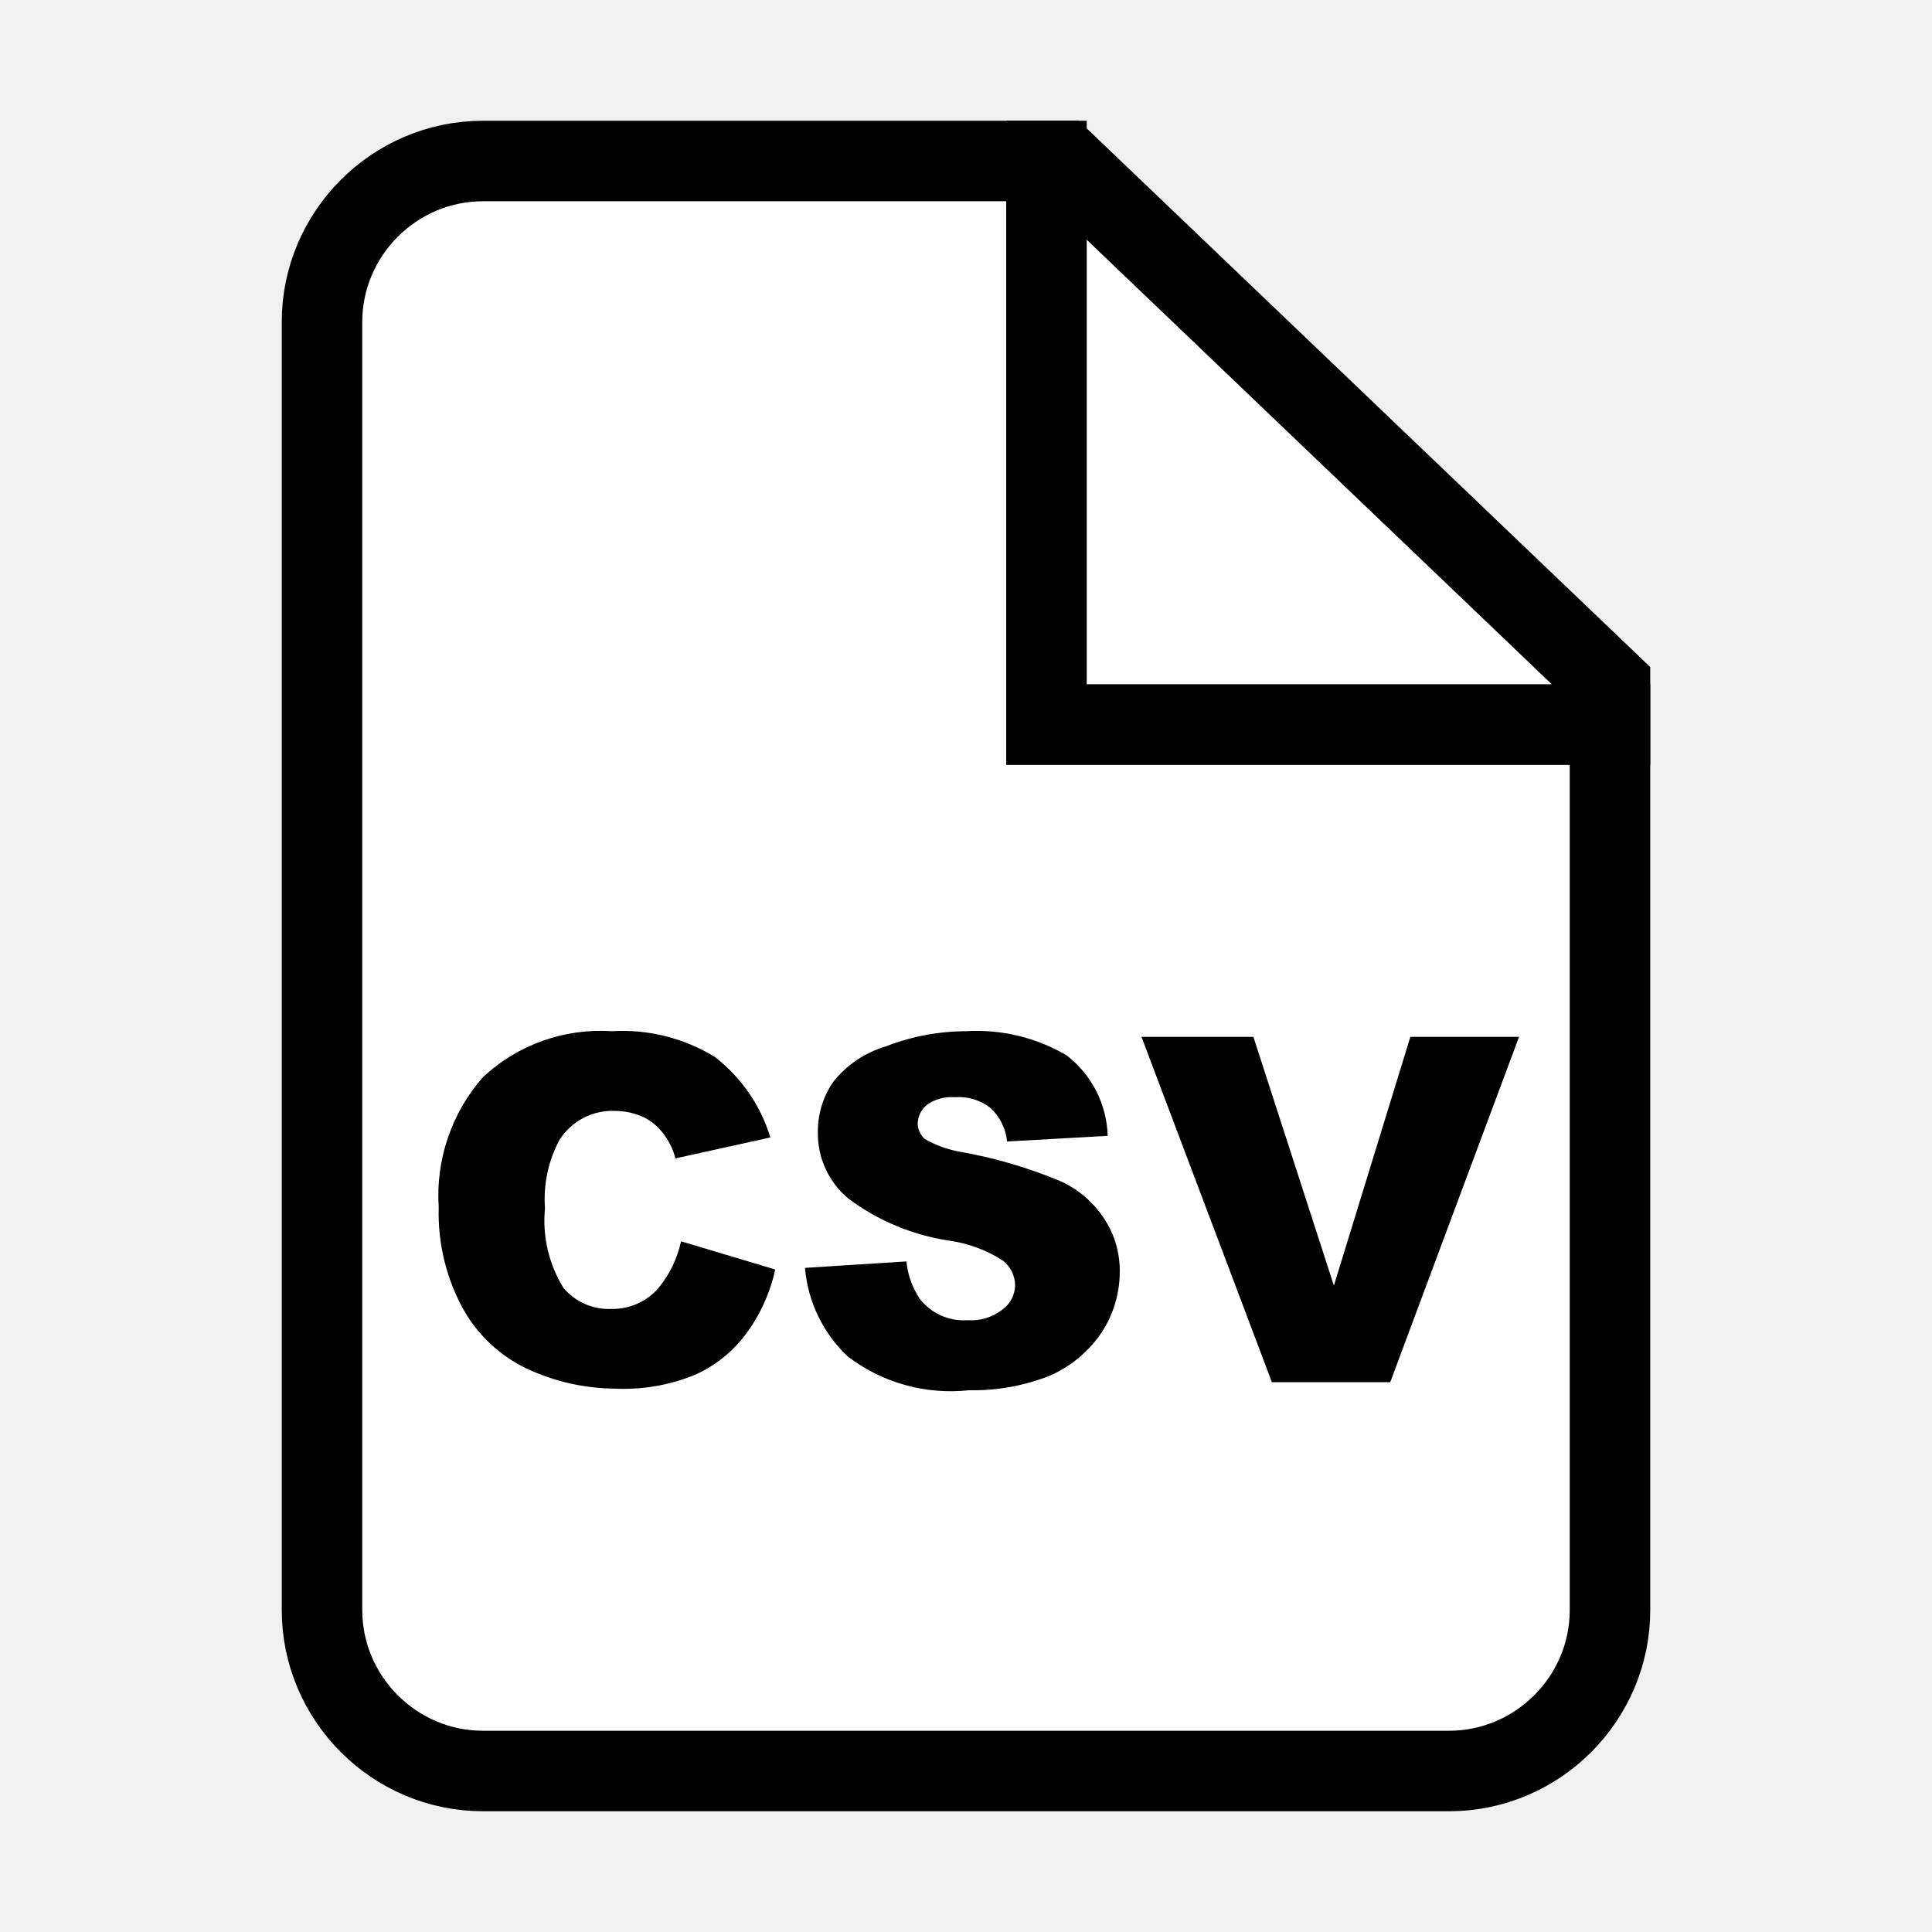
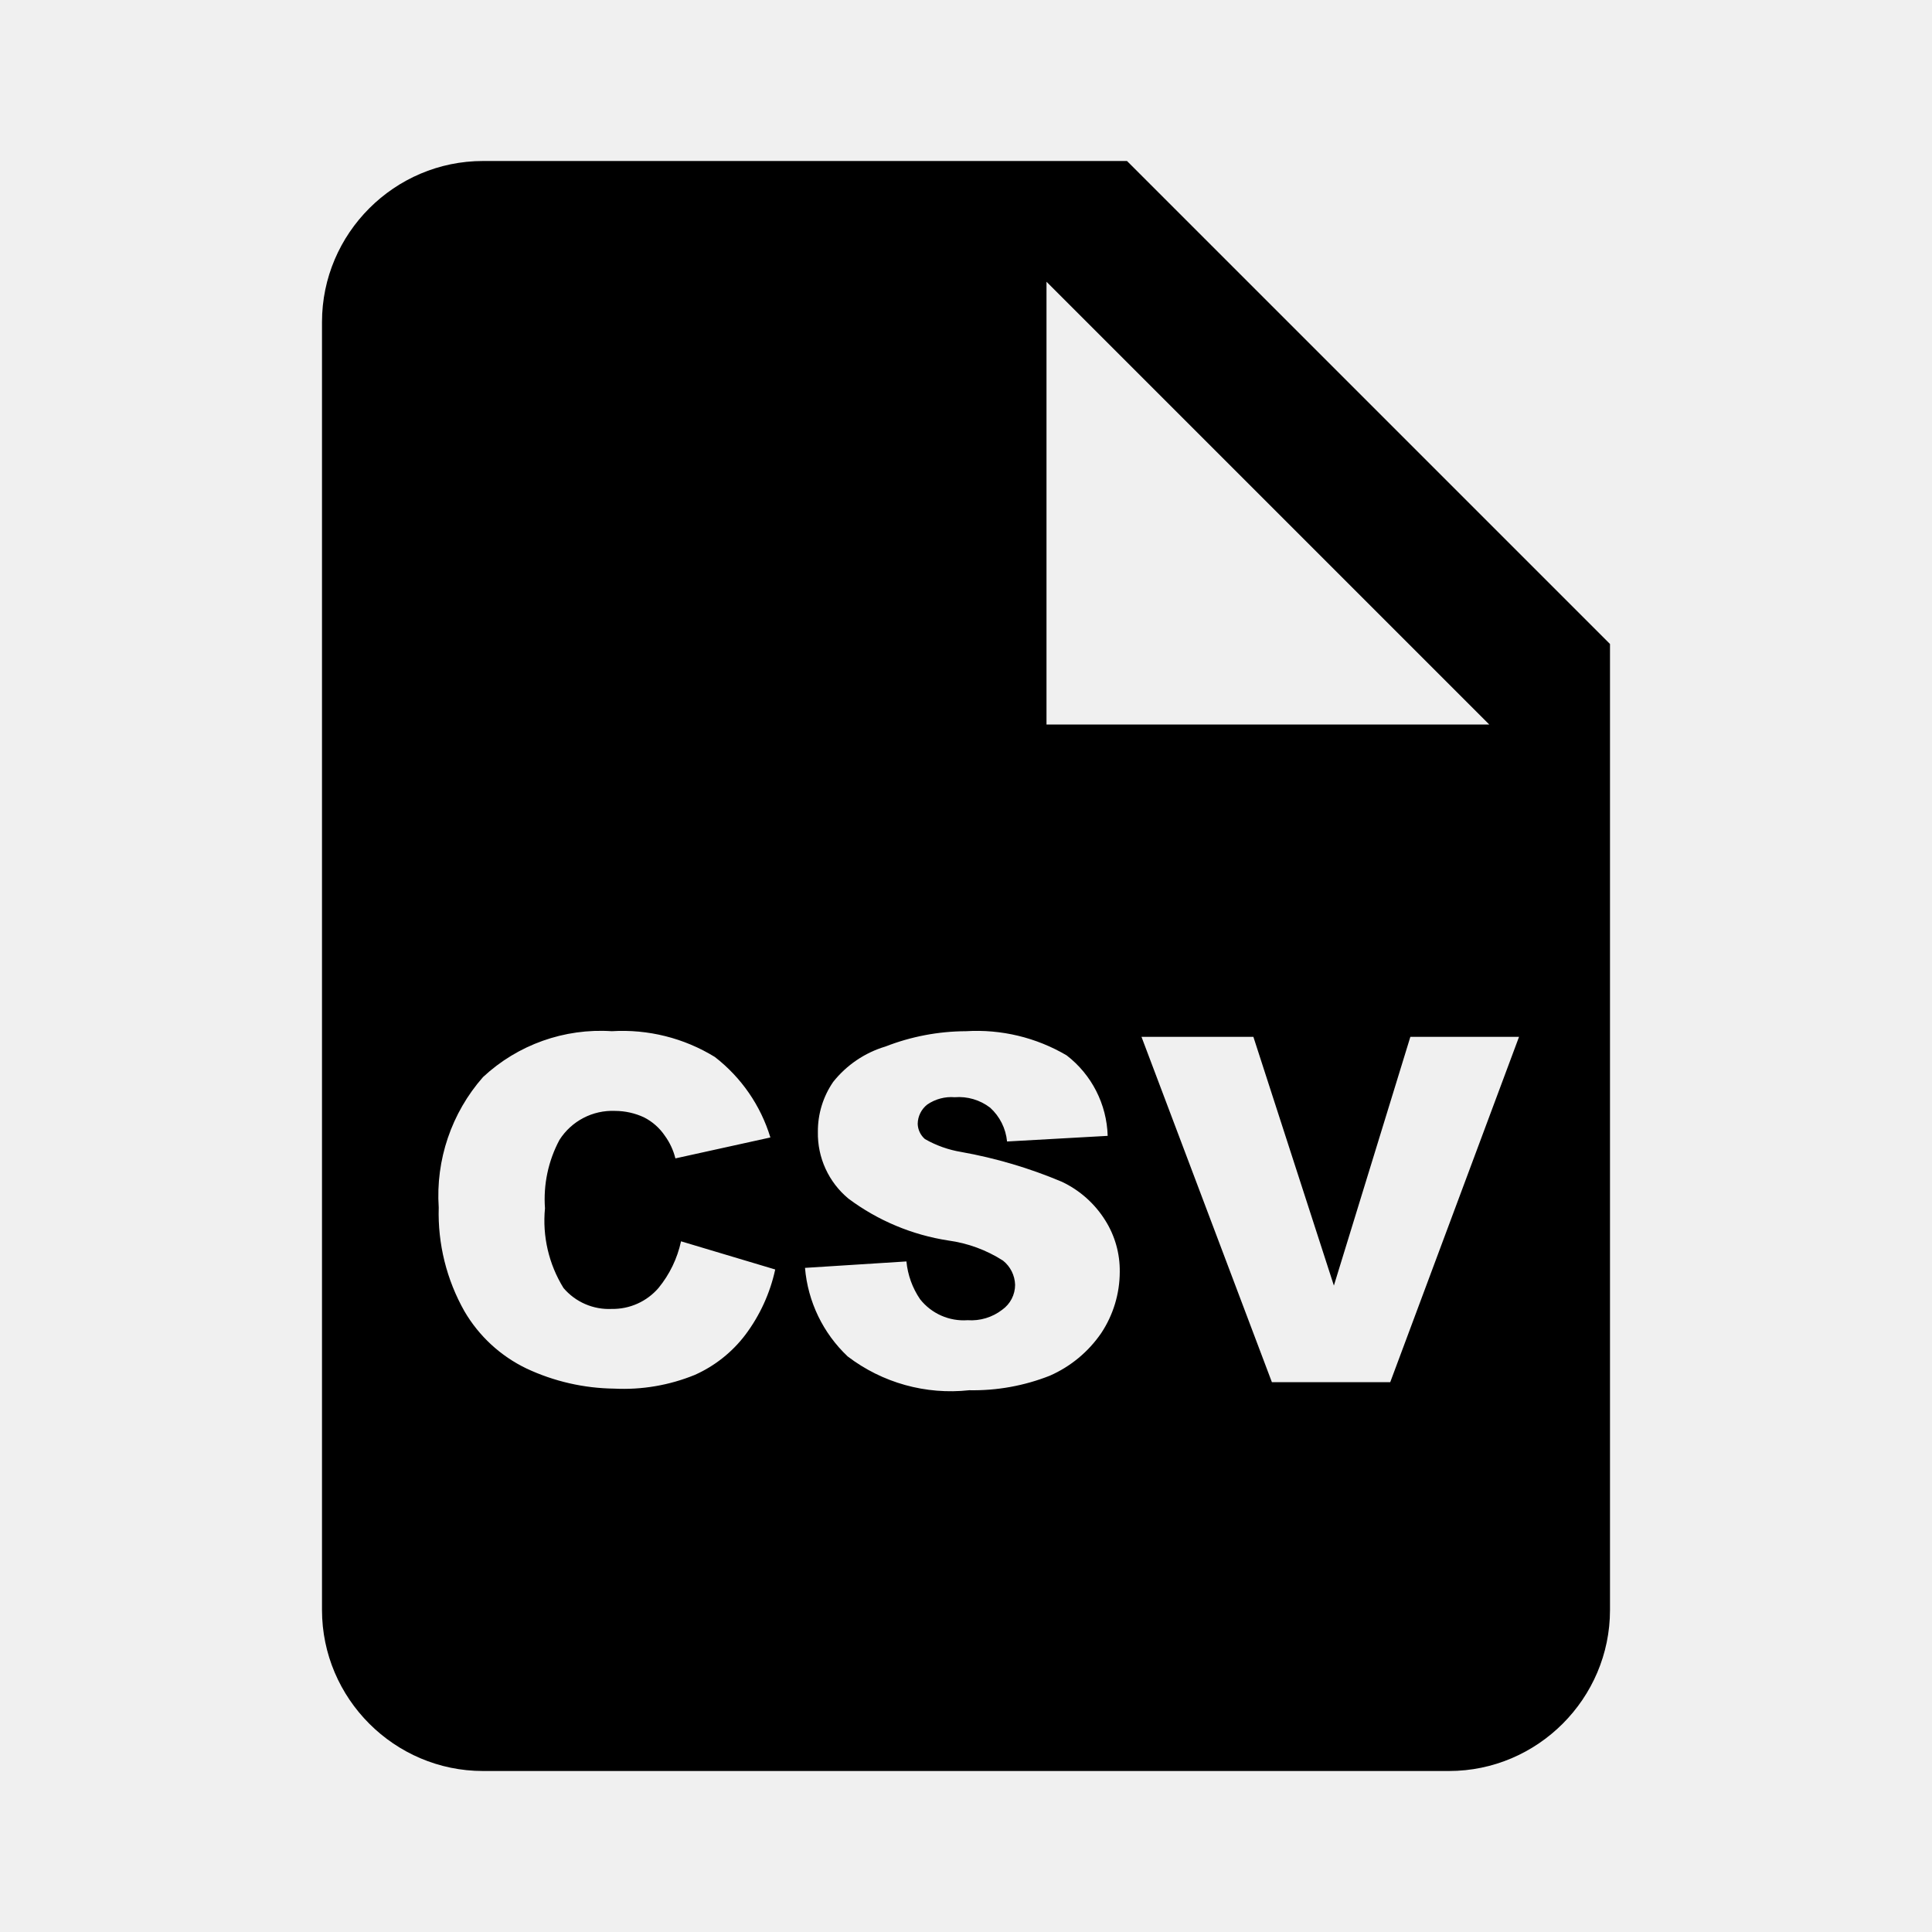
- <svg xmlns="http://www.w3.org/2000/svg" style="width:24px;height:24px" height="24" width="24" viewBox="0 0 24 24">
-   <path d="M13 9V2H6c-1.1 0-2 .9-2 2v16c0 1.1.9 2 2 2h12c1.1 0 2-.9 2-2V9h-7z" fill="#fff" stroke="#000" stroke-miterlimit="10" />
-   <path fill="#fff" stroke="#000" stroke-miterlimit="10" d="M20 8.5L13.2 2H13v7h7z" />
-   <path d="M8.46 15.42l1.17.35a2.09 2.09 0 01-.37.81 1.61 1.61 0 01-.63.5 2.34 2.34 0 01-1 .17A2.64 2.64 0 016.54 17a1.79 1.79 0 01-.77-.71A2.47 2.47 0 015.45 15 2.23 2.23 0 016 13.38a2.14 2.14 0 011.6-.57 2.19 2.19 0 011.28.32 2 2 0 01.69 1l-1.18.26a.81.81 0 00-.13-.28.69.69 0 00-.26-.23.86.86 0 00-.36-.08.78.78 0 00-.69.36 1.56 1.56 0 00-.18.85A1.59 1.59 0 007 16a.74.74 0 00.6.26.75.75 0 00.58-.26 1.37 1.37 0 00.28-.58zm1.54.33l1.26-.08a1 1 0 00.17.47.69.69 0 00.59.26.63.63 0 00.43-.13.38.38 0 00.16-.31.4.4 0 00-.15-.3 1.68 1.68 0 00-.68-.25 2.78 2.78 0 01-1.24-.52 1.05 1.05 0 01-.38-.83 1.08 1.08 0 01.19-.62A1.31 1.31 0 0111 13a2.78 2.78 0 011-.19 2.2 2.2 0 011.25.3 1.31 1.31 0 01.51 1l-1.25.07a.65.65 0 00-.21-.42.64.64 0 00-.44-.13.53.53 0 00-.34.09.31.31 0 00-.12.24.26.26 0 00.09.19 1.35 1.35 0 00.45.16 5.87 5.87 0 011.25.37 1.28 1.28 0 01.54.48 1.17 1.17 0 01.18.64 1.38 1.38 0 01-.23.76 1.51 1.51 0 01-.64.53 2.59 2.59 0 01-1 .18 2.11 2.11 0 01-1.51-.42 1.71 1.71 0 01-.53-1.1zm4.18-2.87h1.39l1 3.09.95-3.09h1.35l-1.6 4.29H15.8z" />
+ <svg xmlns="http://www.w3.org/2000/svg" width="24" height="24" viewBox="0 0 24 24">
+   <path fill-rule="evenodd" d="M6 2c-1.1 0-2 .9-2 2v16c0 1.1.9 2 2 2h12c1.1 0 2-.9 2-2V8l-6-6H6zm7 7V3.5L18.5 9H13zM8.46 15.42l1.17.35a2.09 2.09 0 01-.37.81 1.61 1.61 0 01-.63.5 2.34 2.34 0 01-1 .17A2.64 2.64 0 016.54 17a1.79 1.79 0 01-.77-.71A2.47 2.47 0 015.45 15 2.23 2.23 0 016 13.38a2.14 2.14 0 011.6-.57 2.19 2.19 0 011.28.32 2 2 0 01.69 1l-1.18.26a.81.81 0 00-.13-.28.69.69 0 00-.26-.23.86.86 0 00-.36-.08.78.78 0 00-.69.36 1.56 1.56 0 00-.18.85A1.59 1.59 0 007 16a.74.74 0 00.6.26.75.75 0 00.58-.26 1.37 1.37 0 00.28-.58zm1.54.33l1.26-.08a1 1 0 00.17.47.69.69 0 00.59.26.63.63 0 00.43-.13.38.38 0 00.16-.31.4.4 0 00-.15-.3 1.68 1.68 0 00-.68-.25 2.78 2.78 0 01-1.24-.52 1.05 1.05 0 01-.38-.83 1.08 1.08 0 01.19-.62A1.31 1.31 0 0111 13a2.78 2.78 0 011-.19 2.2 2.2 0 011.25.3 1.31 1.31 0 01.51 1l-1.25.07a.65.65 0 00-.21-.42.64.64 0 00-.44-.13.53.53 0 00-.34.09.31.31 0 00-.12.24.26.26 0 00.09.19 1.35 1.35 0 00.45.16 5.87 5.87 0 011.25.37 1.28 1.28 0 01.54.48 1.17 1.17 0 01.18.64 1.38 1.38 0 01-.23.76 1.51 1.51 0 01-.64.53 2.59 2.59 0 01-1 .18 2.11 2.11 0 01-1.51-.42 1.71 1.71 0 01-.53-1.1zm4.18-2.87h1.39l1 3.09.95-3.09h1.35l-1.6 4.29H15.8z" />
</svg>
